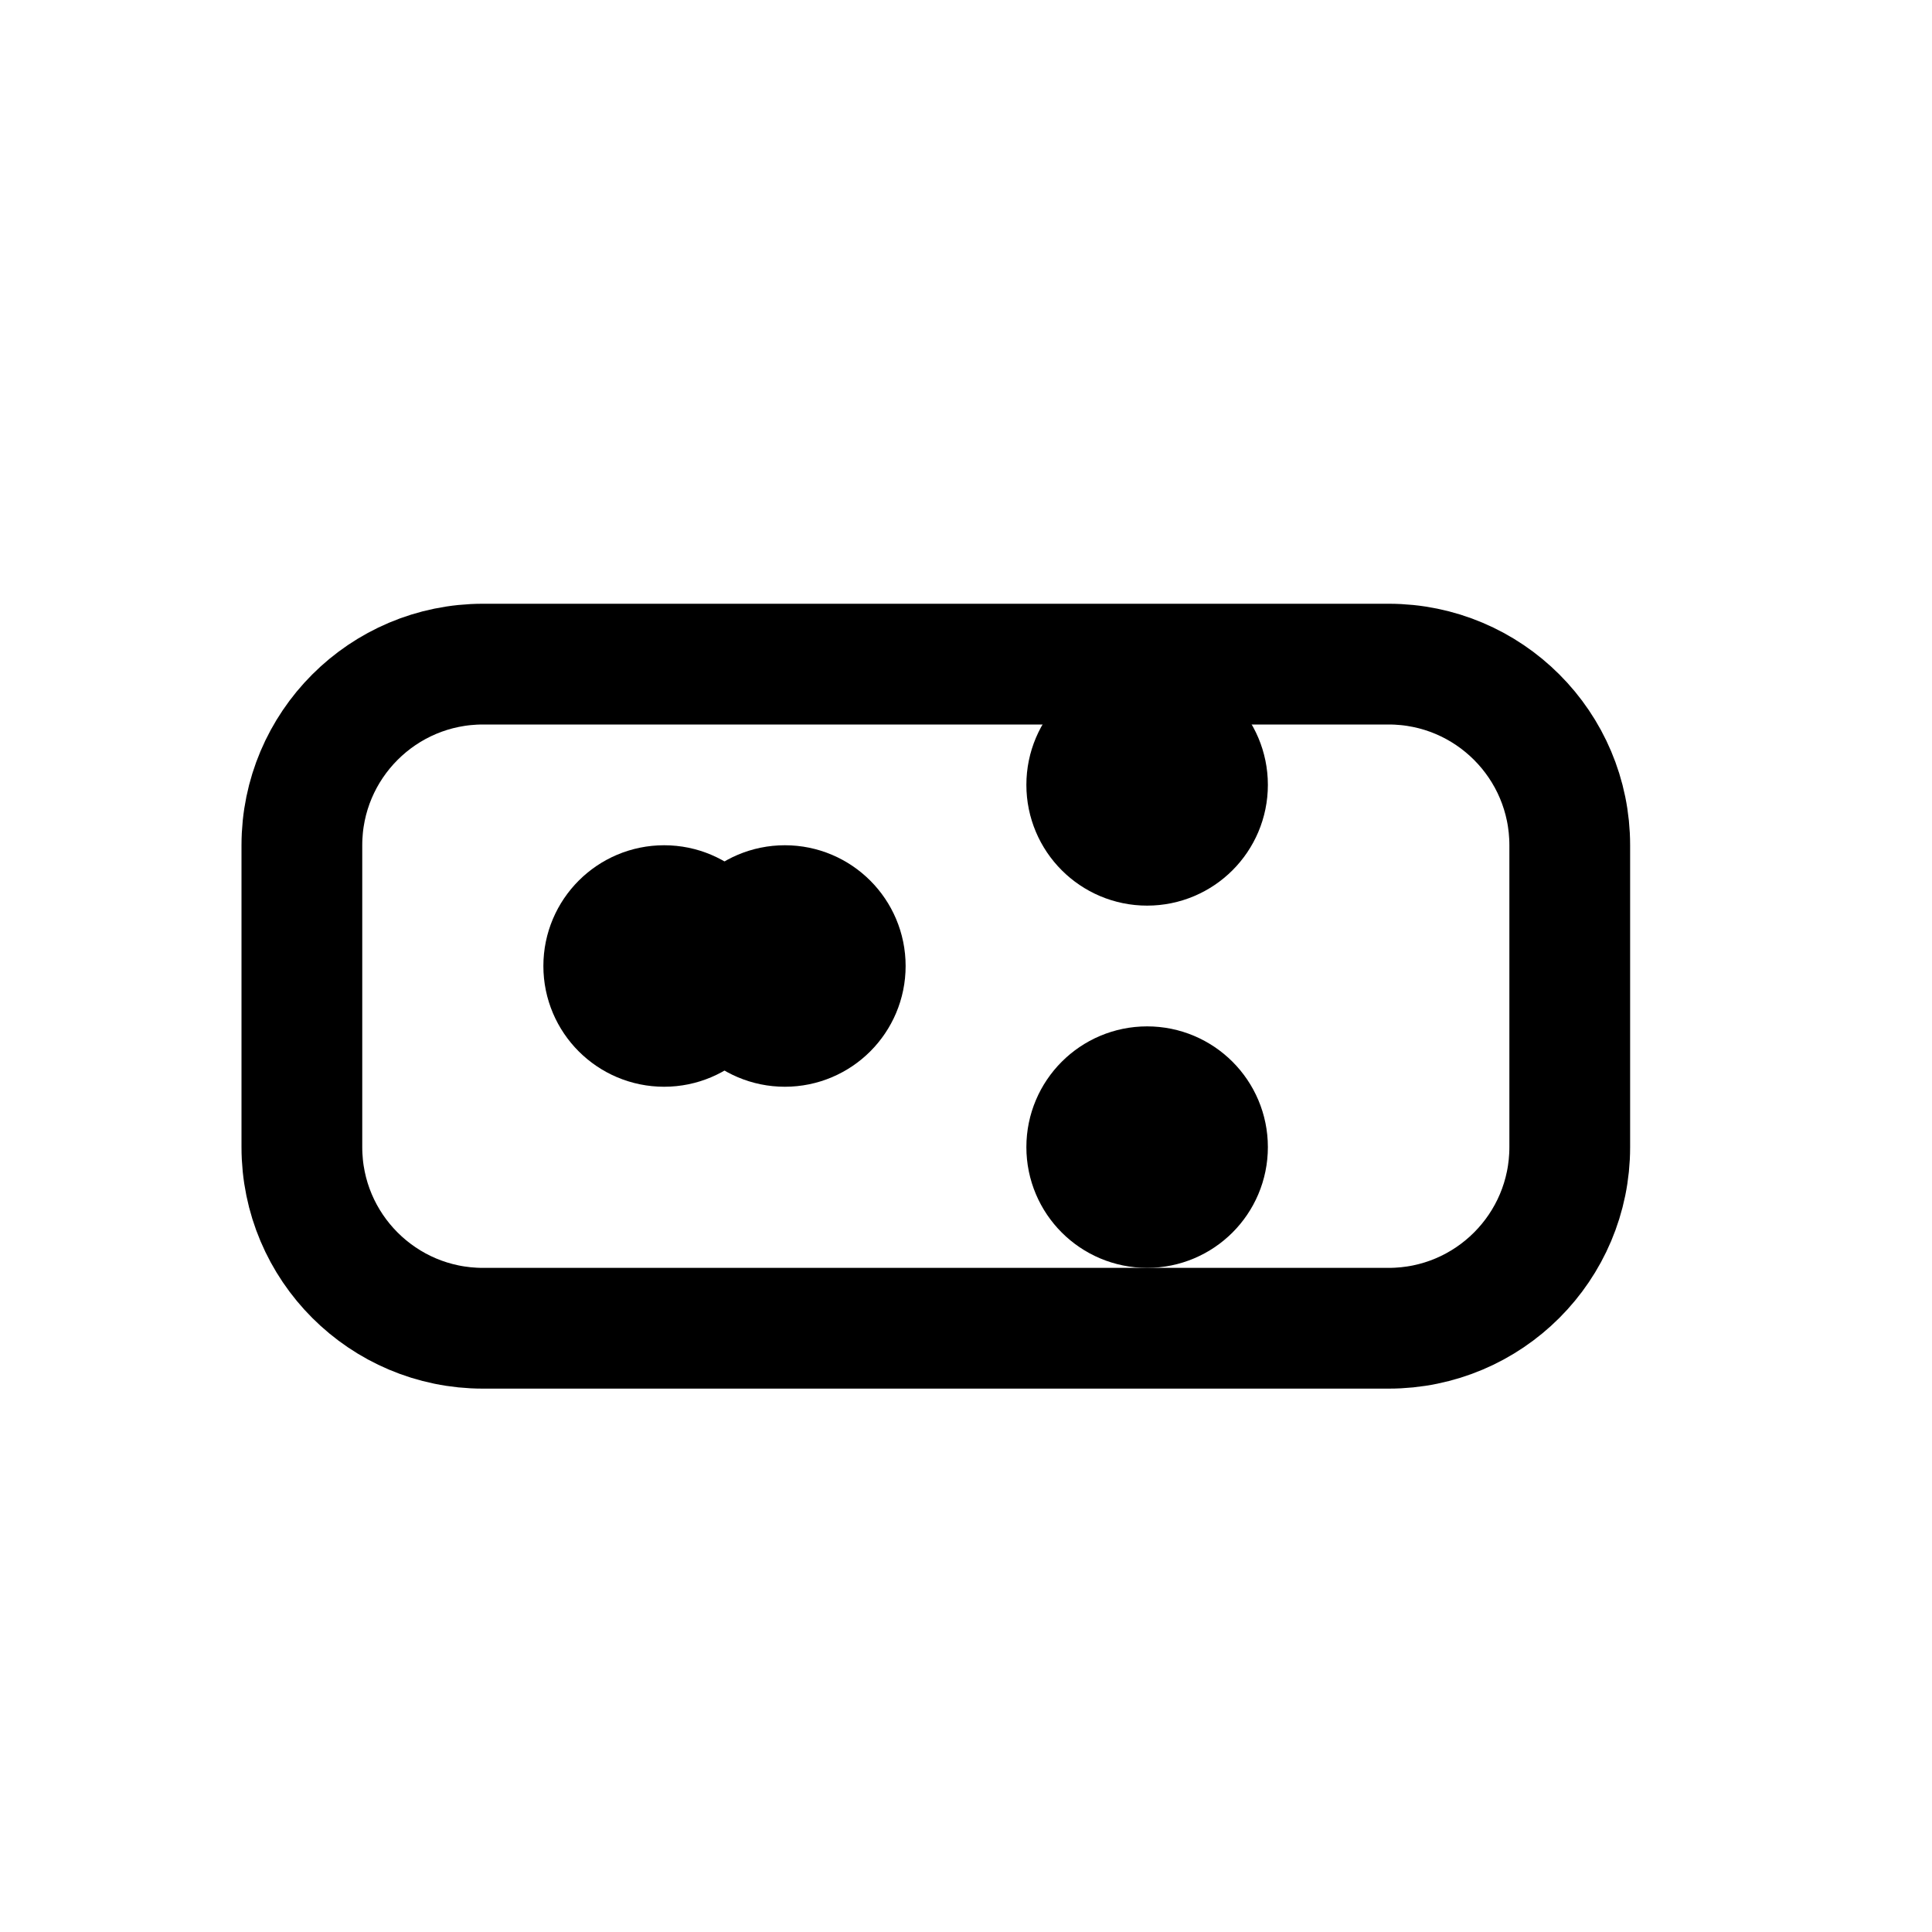
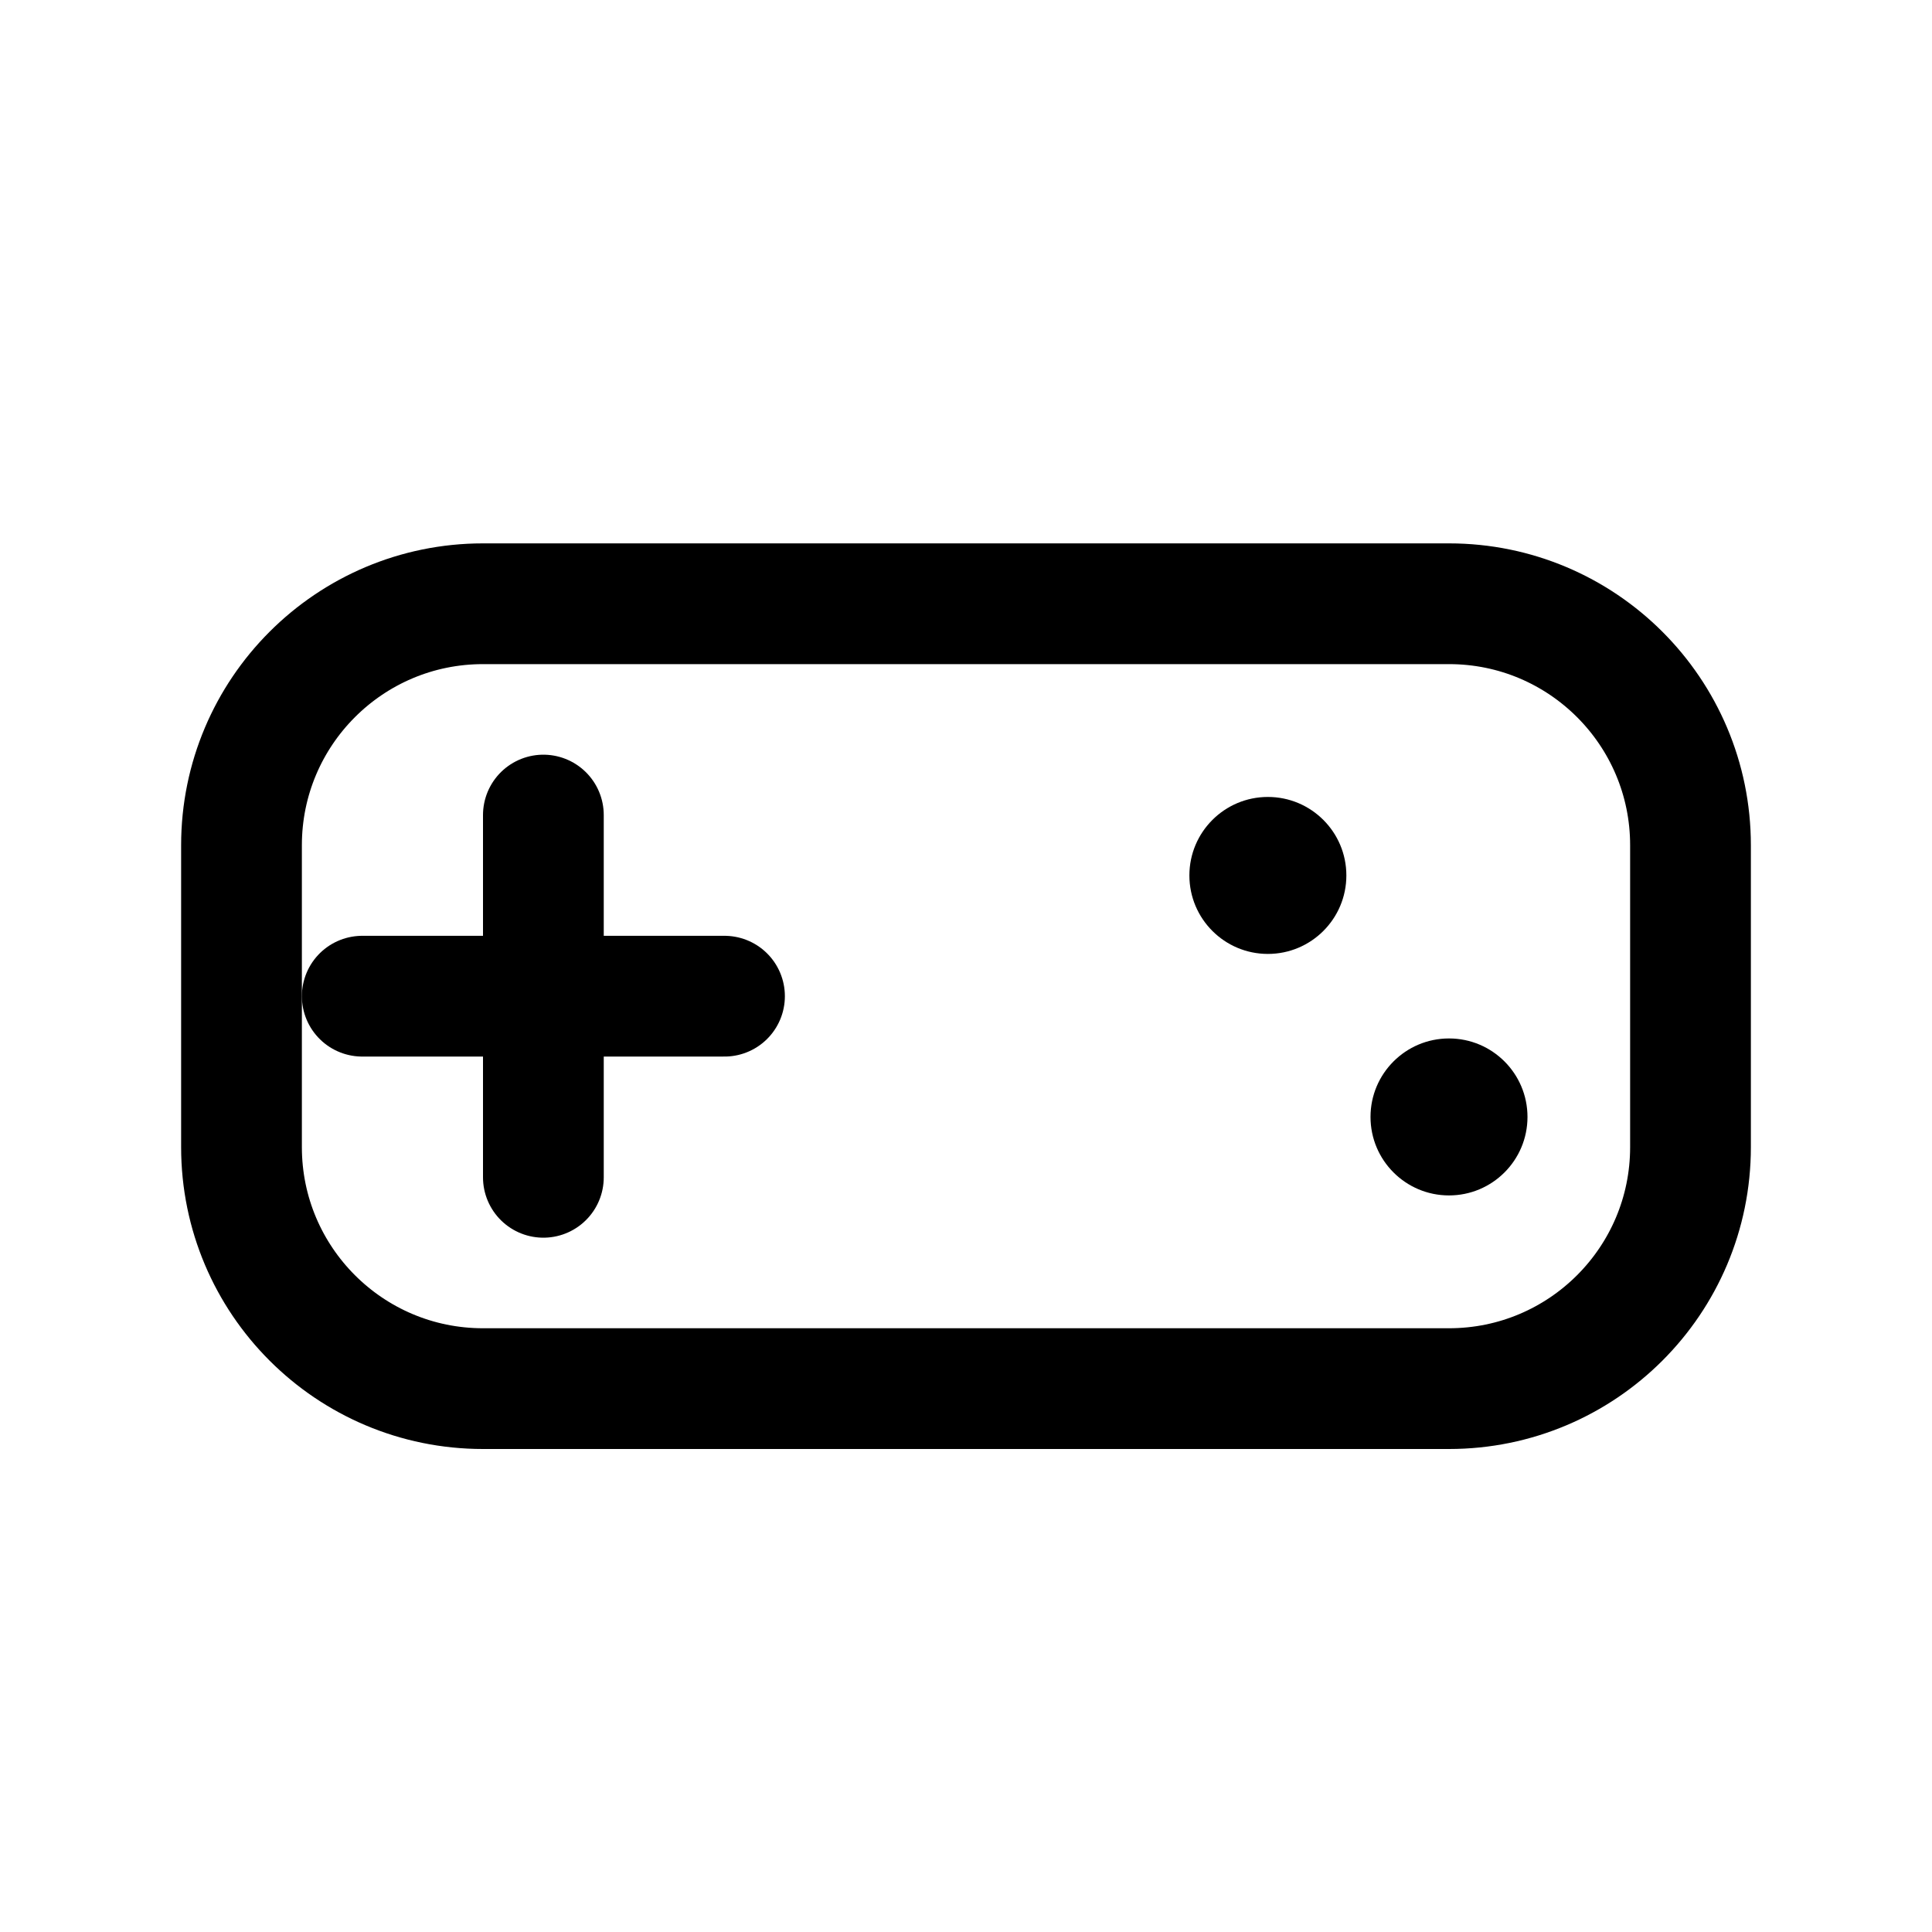
- <svg xmlns="http://www.w3.org/2000/svg" viewBox="0 0 32 32" fill="none" stroke="currentColor" stroke-width="2" stroke-linecap="round">
-   <rect x="5" y="11" width="21" height="11" rx="3" />
-   <circle cx="11" cy="16" r="1" />
-   <circle cx="13" cy="16" r="1" />
-   <circle cx="19" cy="13" r="1" />
-   <circle cx="19" cy="19" r="1" />
+ <svg xmlns="http://www.w3.org/2000/svg" viewBox="0 0 32 32" fill="none" stroke="currentColor" stroke-width="2" stroke-linecap="round" stroke-linejoin="round">
+   <rect x="4" y="10" width="24" height="13" rx="4" />
+   <line x1="9" y1="13.5" x2="9" y2="19.5" />
+   <line x1="6" y1="16.5" x2="12" y2="16.5" />
+   <circle cx="21" cy="14.5" r="1.3" fill="currentColor" stroke="none" />
+   <circle cx="24" cy="18.5" r="1.3" fill="currentColor" stroke="none" />
</svg>
